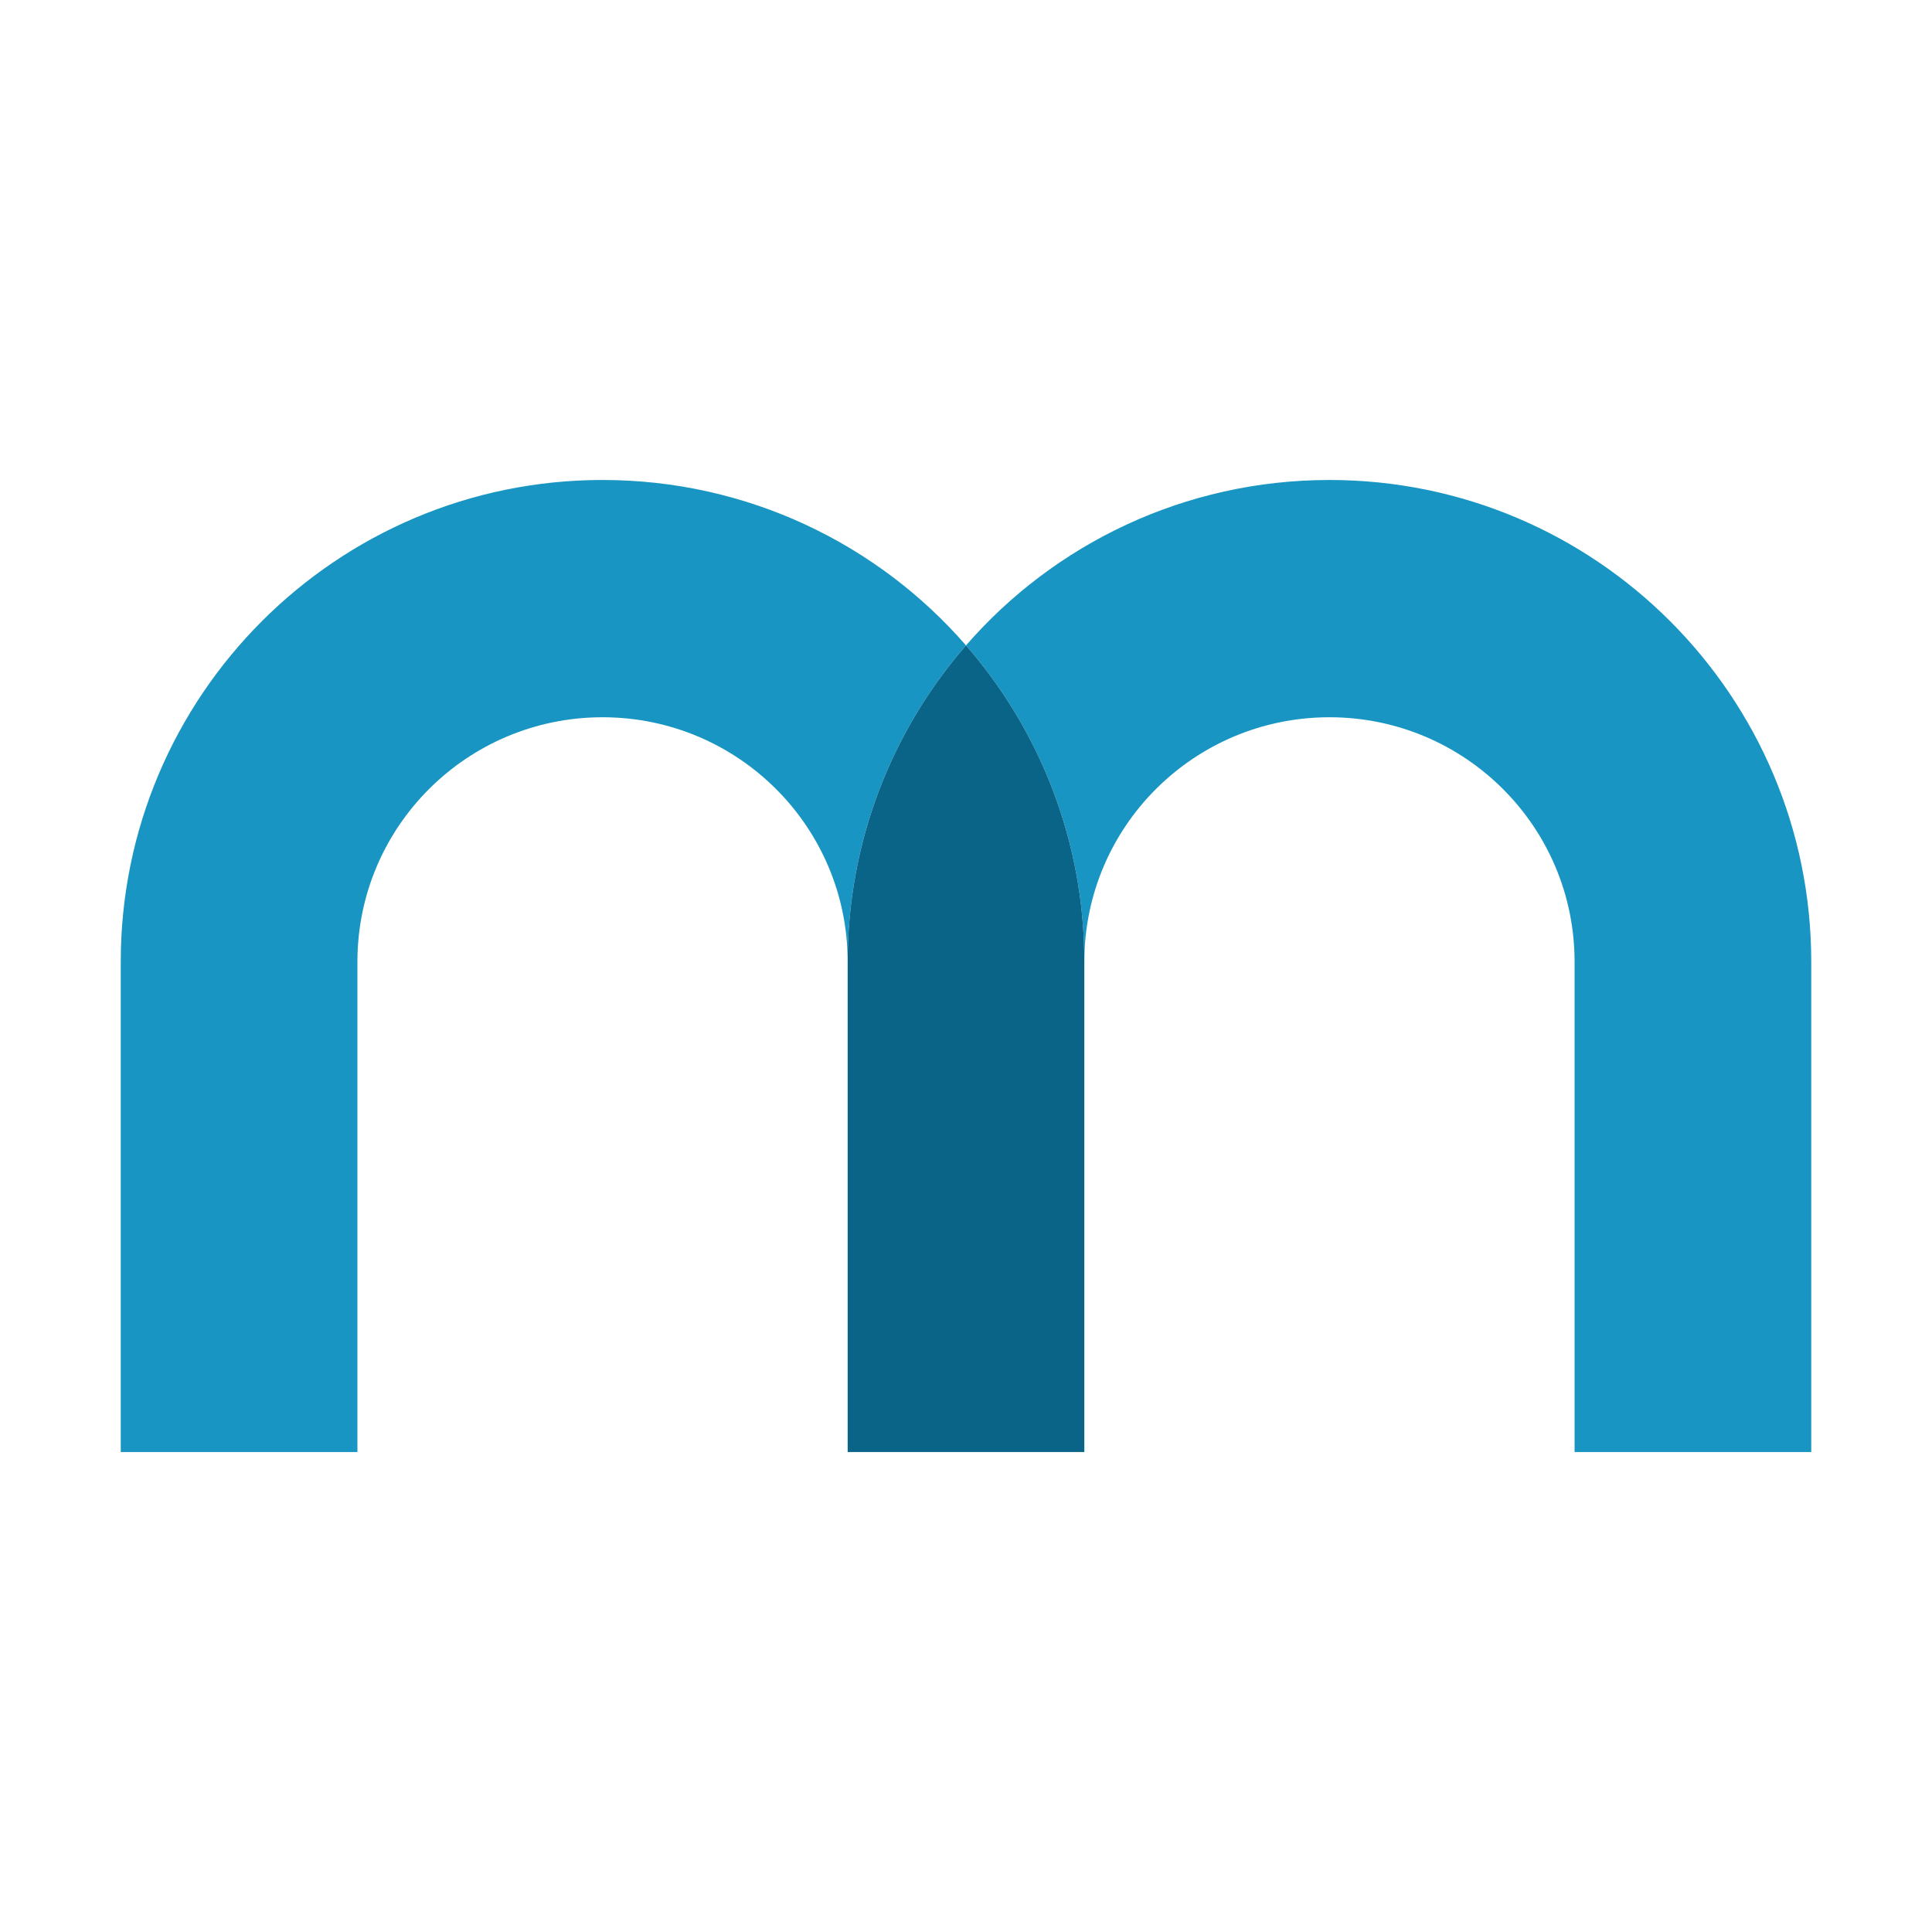
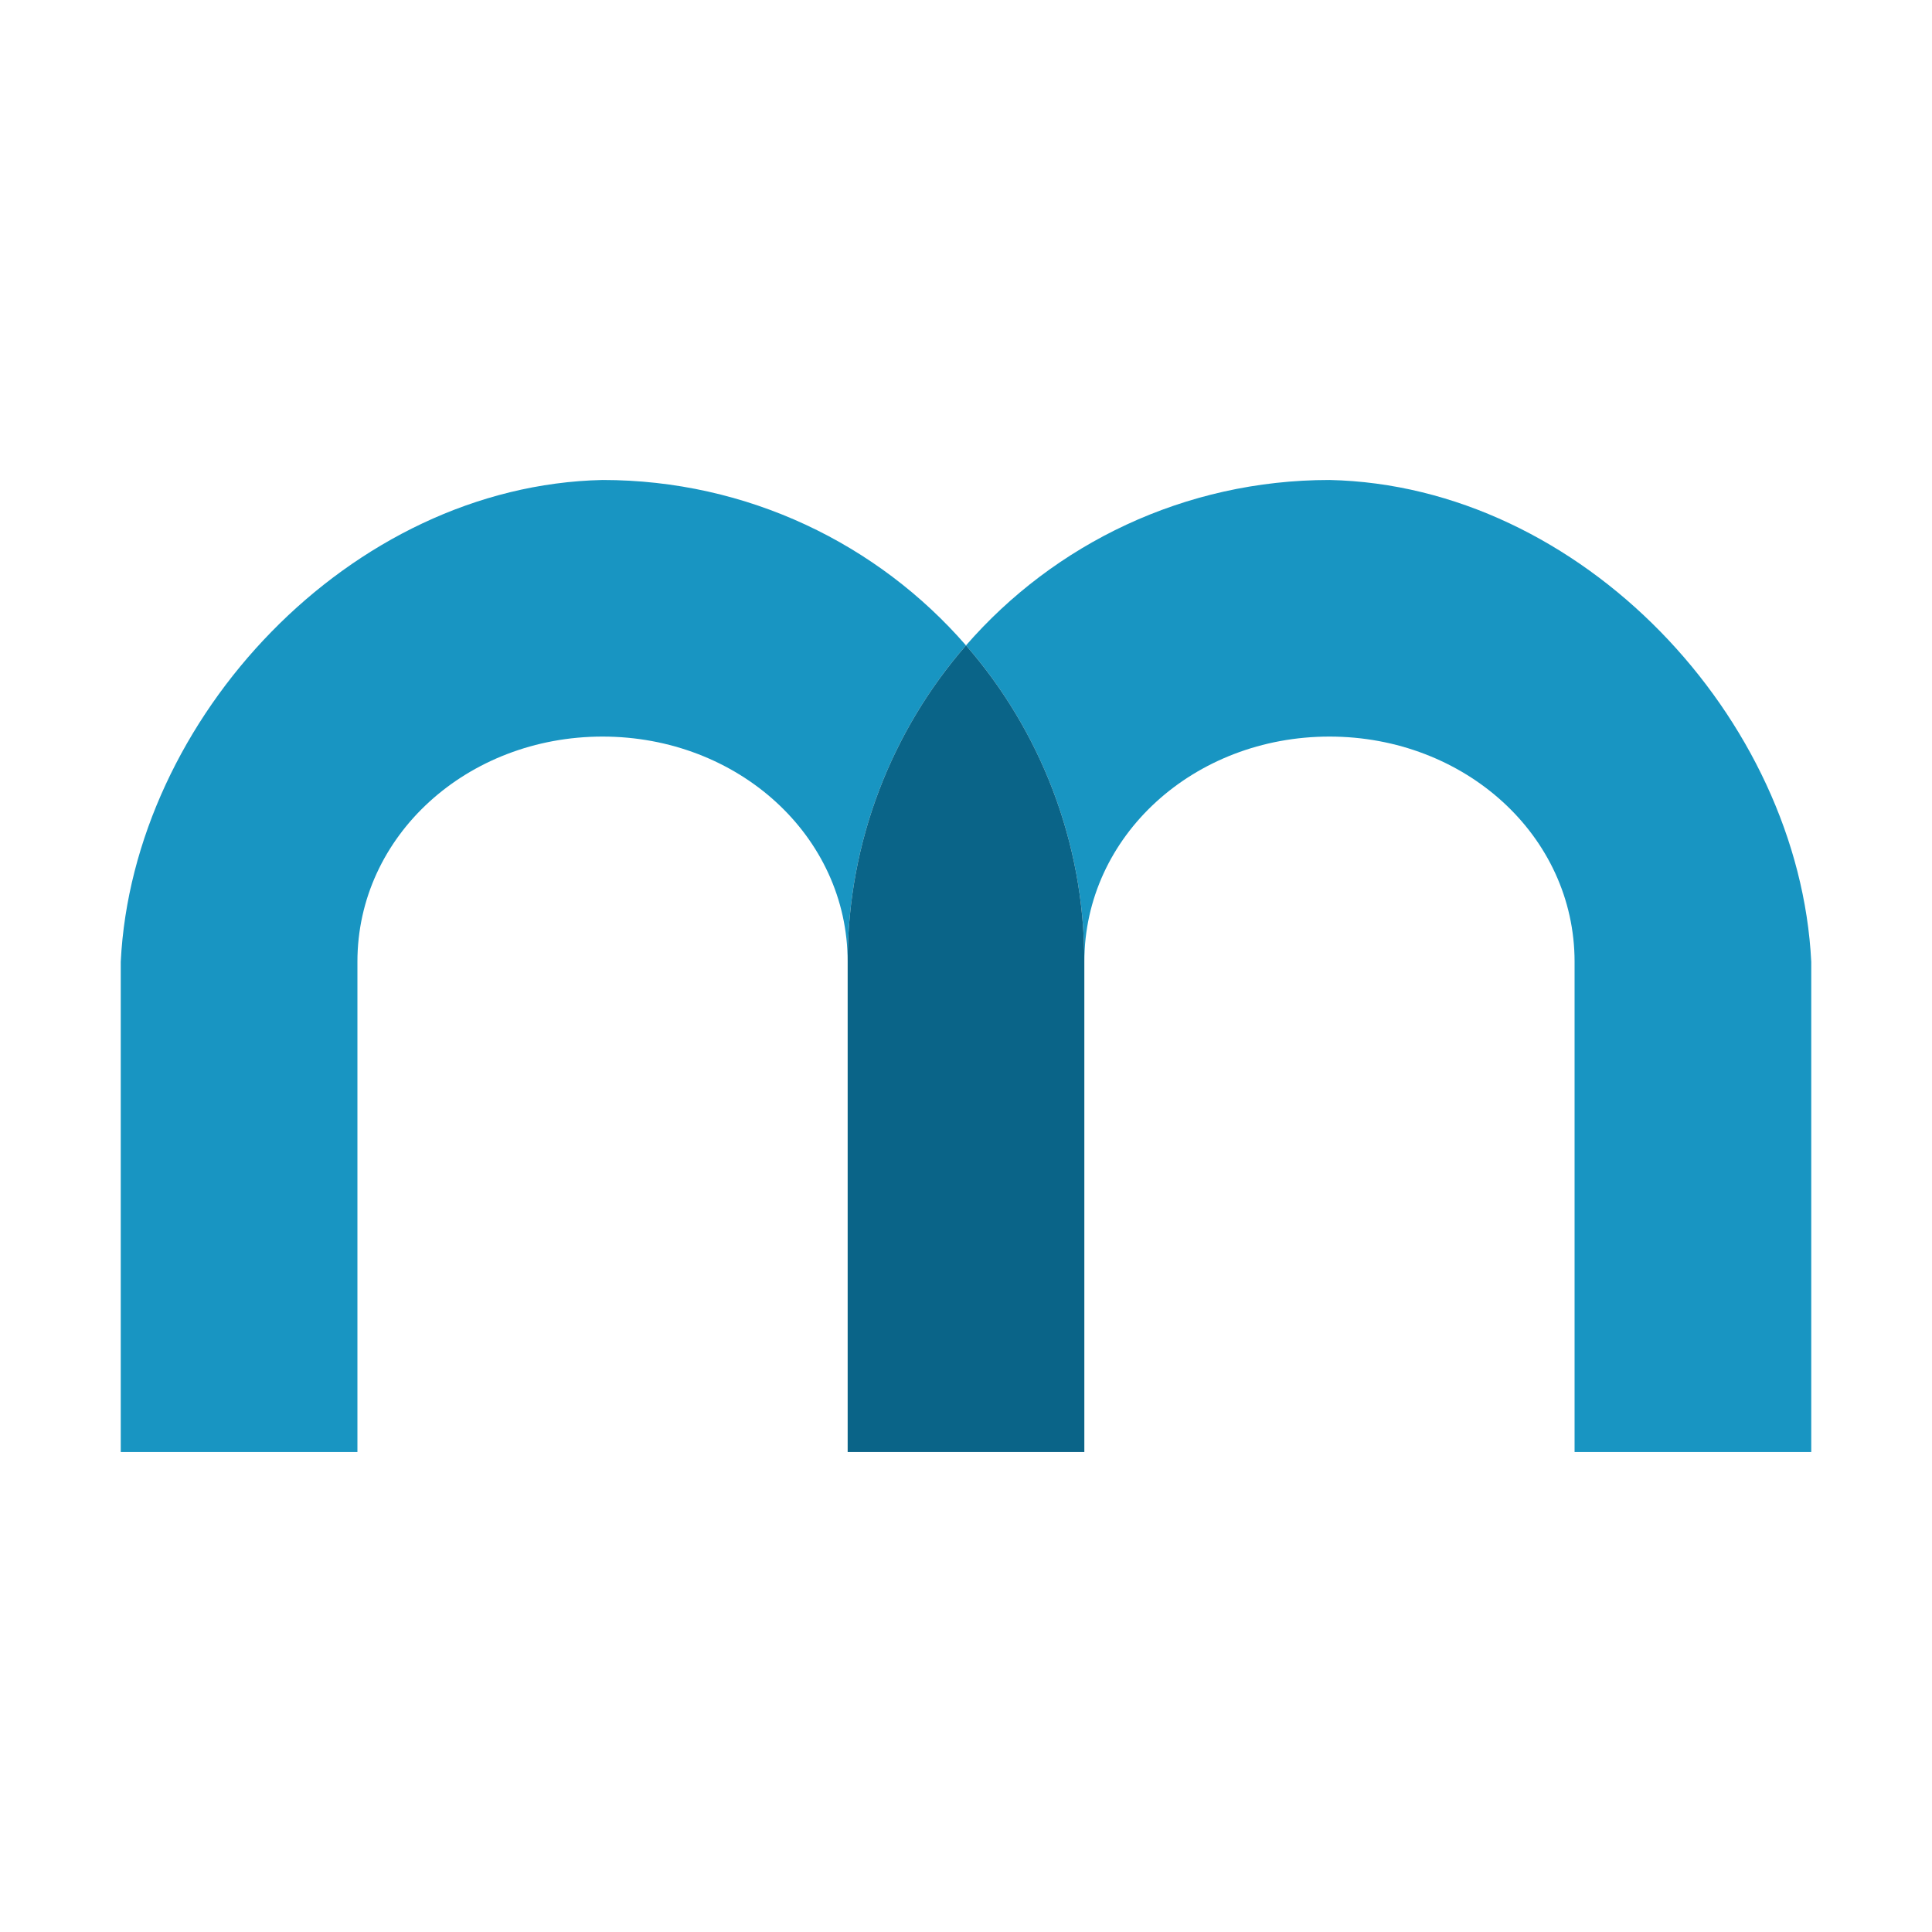
<svg xmlns="http://www.w3.org/2000/svg" viewBox="0 0 32 32" width="32" height="32" role="img">
-   <path fill="#1895C2" d="M9.98 11.88C7.74 11.88 5.92 13.69 5.92 15.93V24.05H2V15.93C2 11.53 5.57 7.95 9.98 7.95C12.38 7.95 14.54 9.01 16 10.69C14.78 12.09 14.04 13.93 14.04 15.93C14.04 13.69 12.22 11.88 9.98 11.88Z" />
-   <path fill="#1895C2" d="M30 15.93V24.05H26.08V15.93C26.08 13.69 24.26 11.88 22.02 11.88C19.78 11.88 17.96 13.69 17.96 15.93C17.96 13.93 17.22 12.09 16 10.69C17.46 9.01 19.62 7.95 22.02 7.95C26.43 7.95 30 11.53 30 15.93Z" />
+   <path fill="#1895C2" d="M9.98 12.2C7.74 12.2 5.92 13.84 5.92 15.93V24.05H2V15.93C2.2 11.9 5.8 8.04 9.98 7.95C12.38 7.95 14.54 9.01 16 10.69C14.78 12.09 14.04 13.93 14.04 15.93C14.04 13.84 12.22 12.2 9.98 12.2Z" />
+   <path fill="#1895C2" d="M30 15.93V24.05H26.08V15.93C26.08 13.84 24.26 12.2 22.02 12.2C19.78 12.2 17.96 13.84 17.96 15.93C17.96 13.93 17.22 12.09 16 10.69C17.46 9.01 19.62 7.95 22.02 7.95C26.2 8.04 29.8 11.9 30 15.93Z" />
  <path fill="#0A6488" d="M17.96 15.93V24.05H14.04V15.93C14.04 13.93 14.78 12.09 16 10.69C17.22 12.09 17.96 13.93 17.96 15.93Z" />
</svg>
